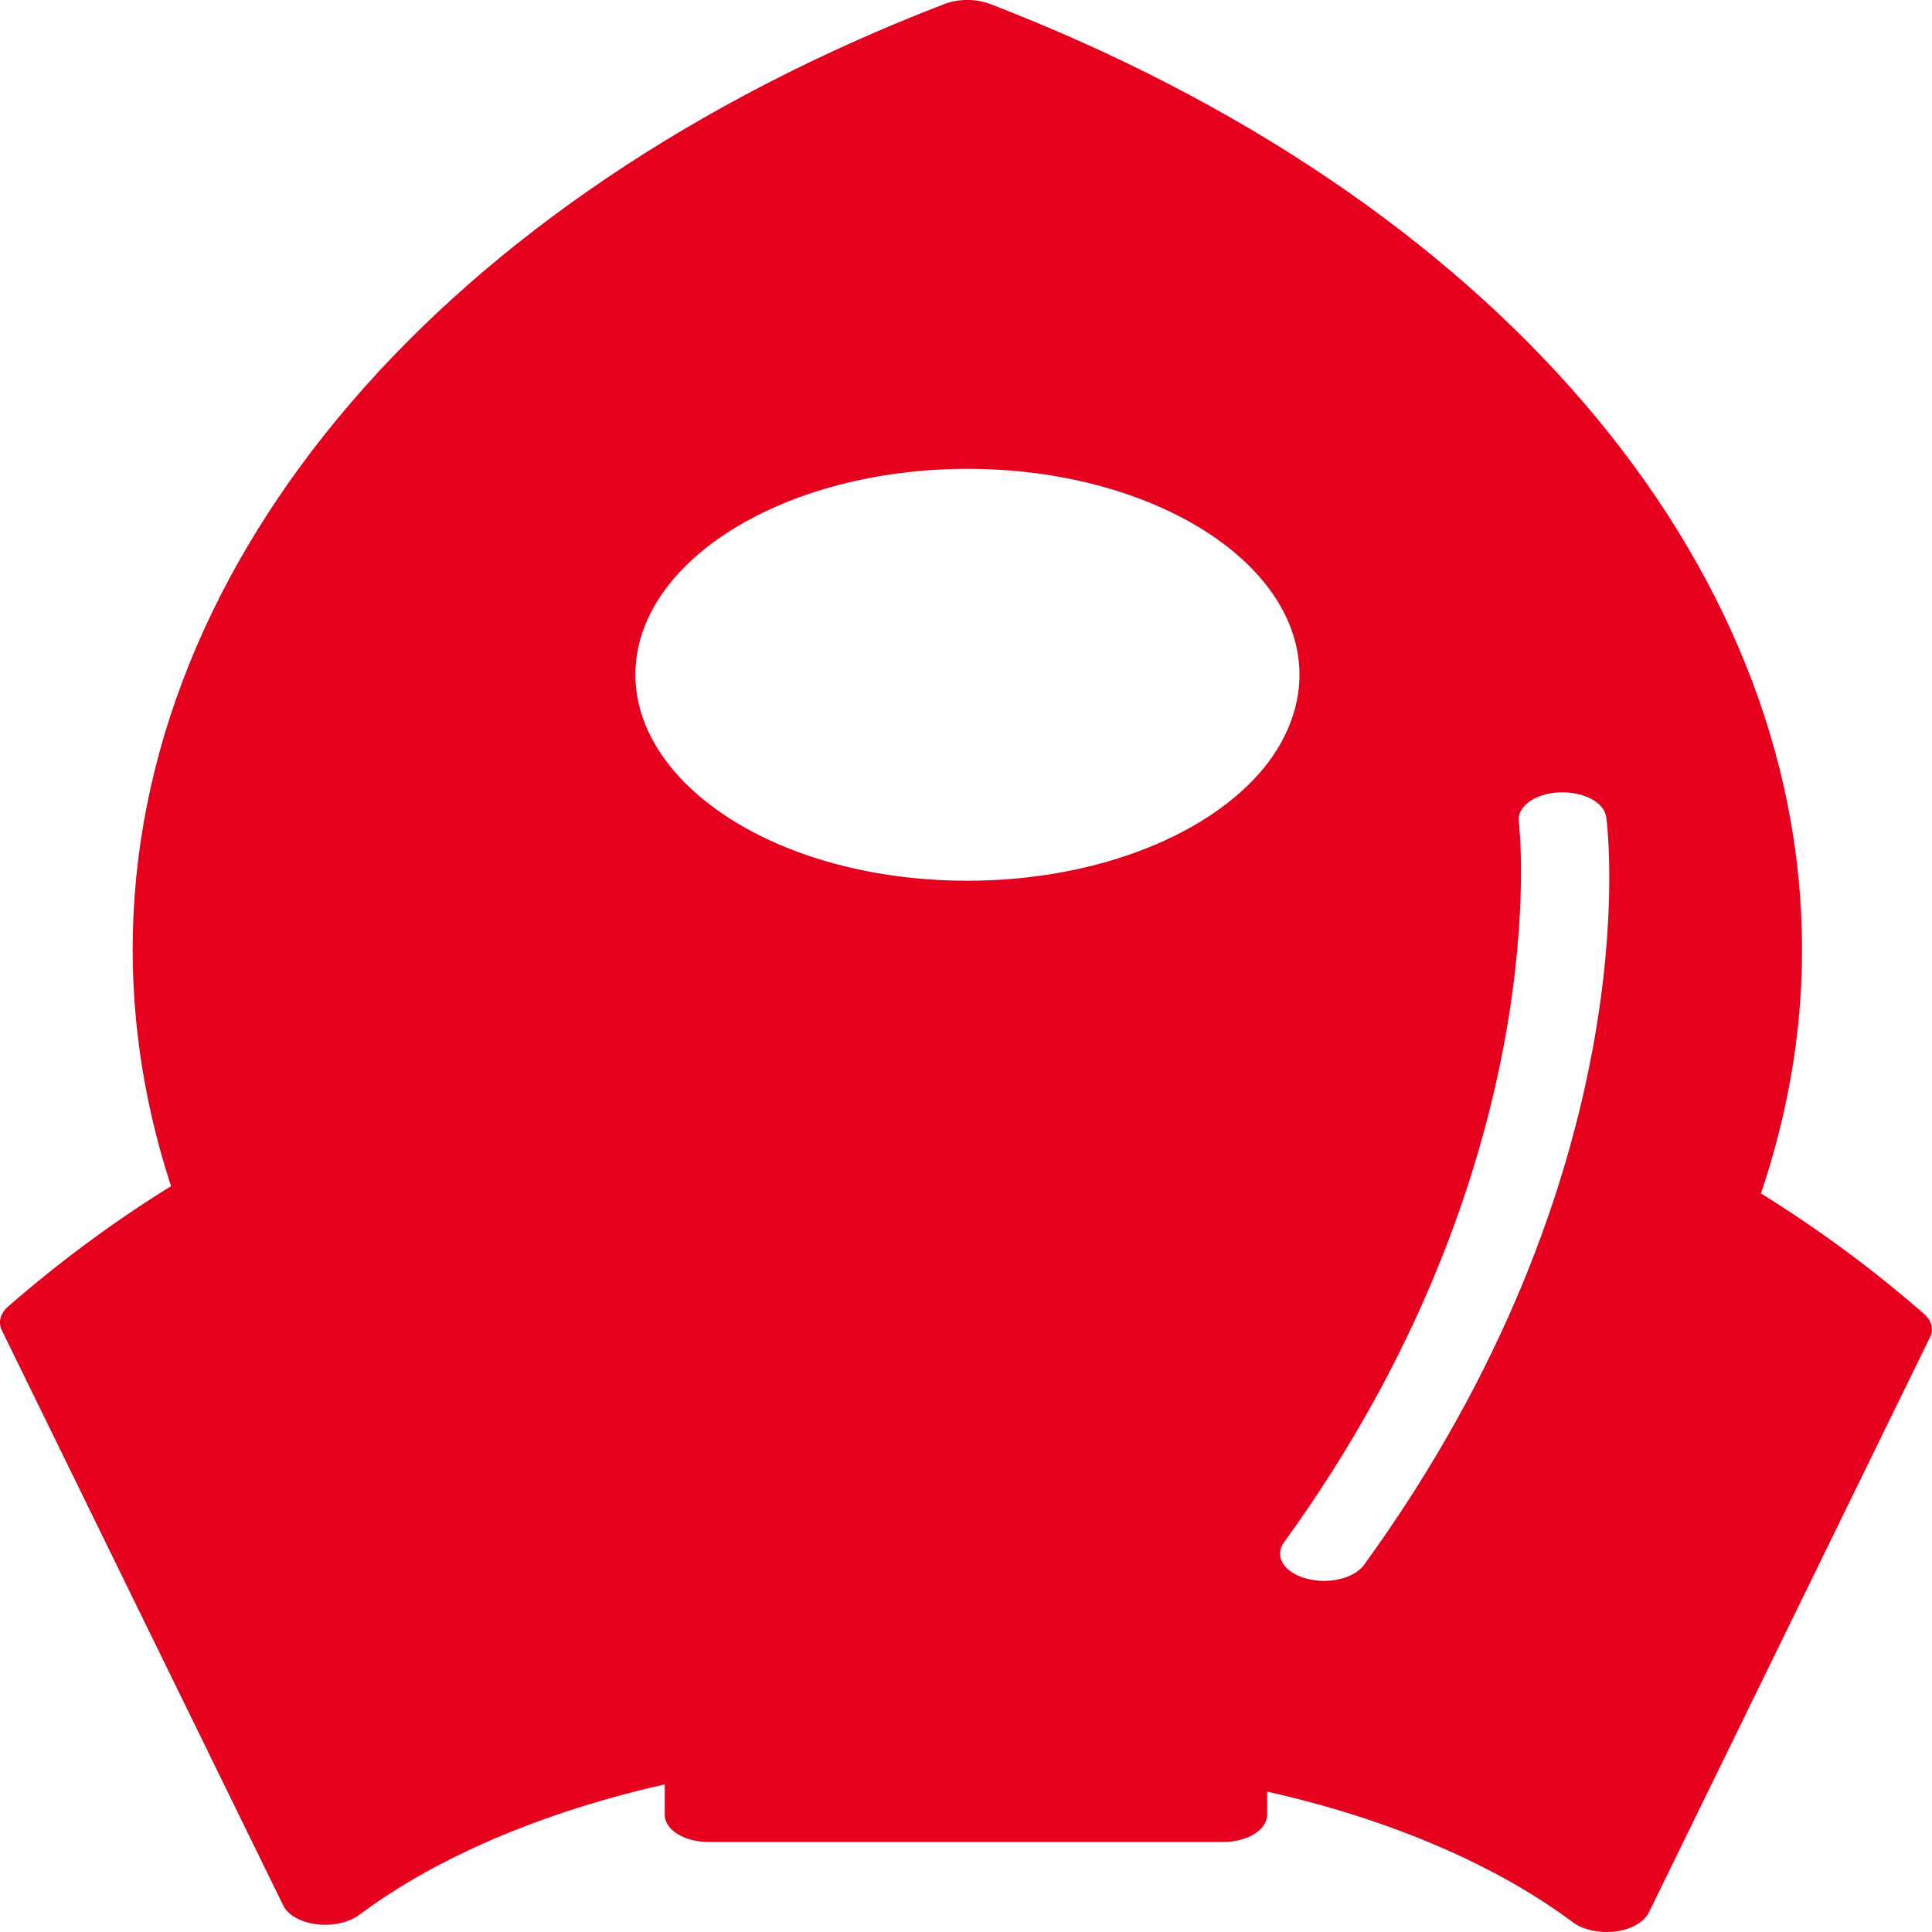
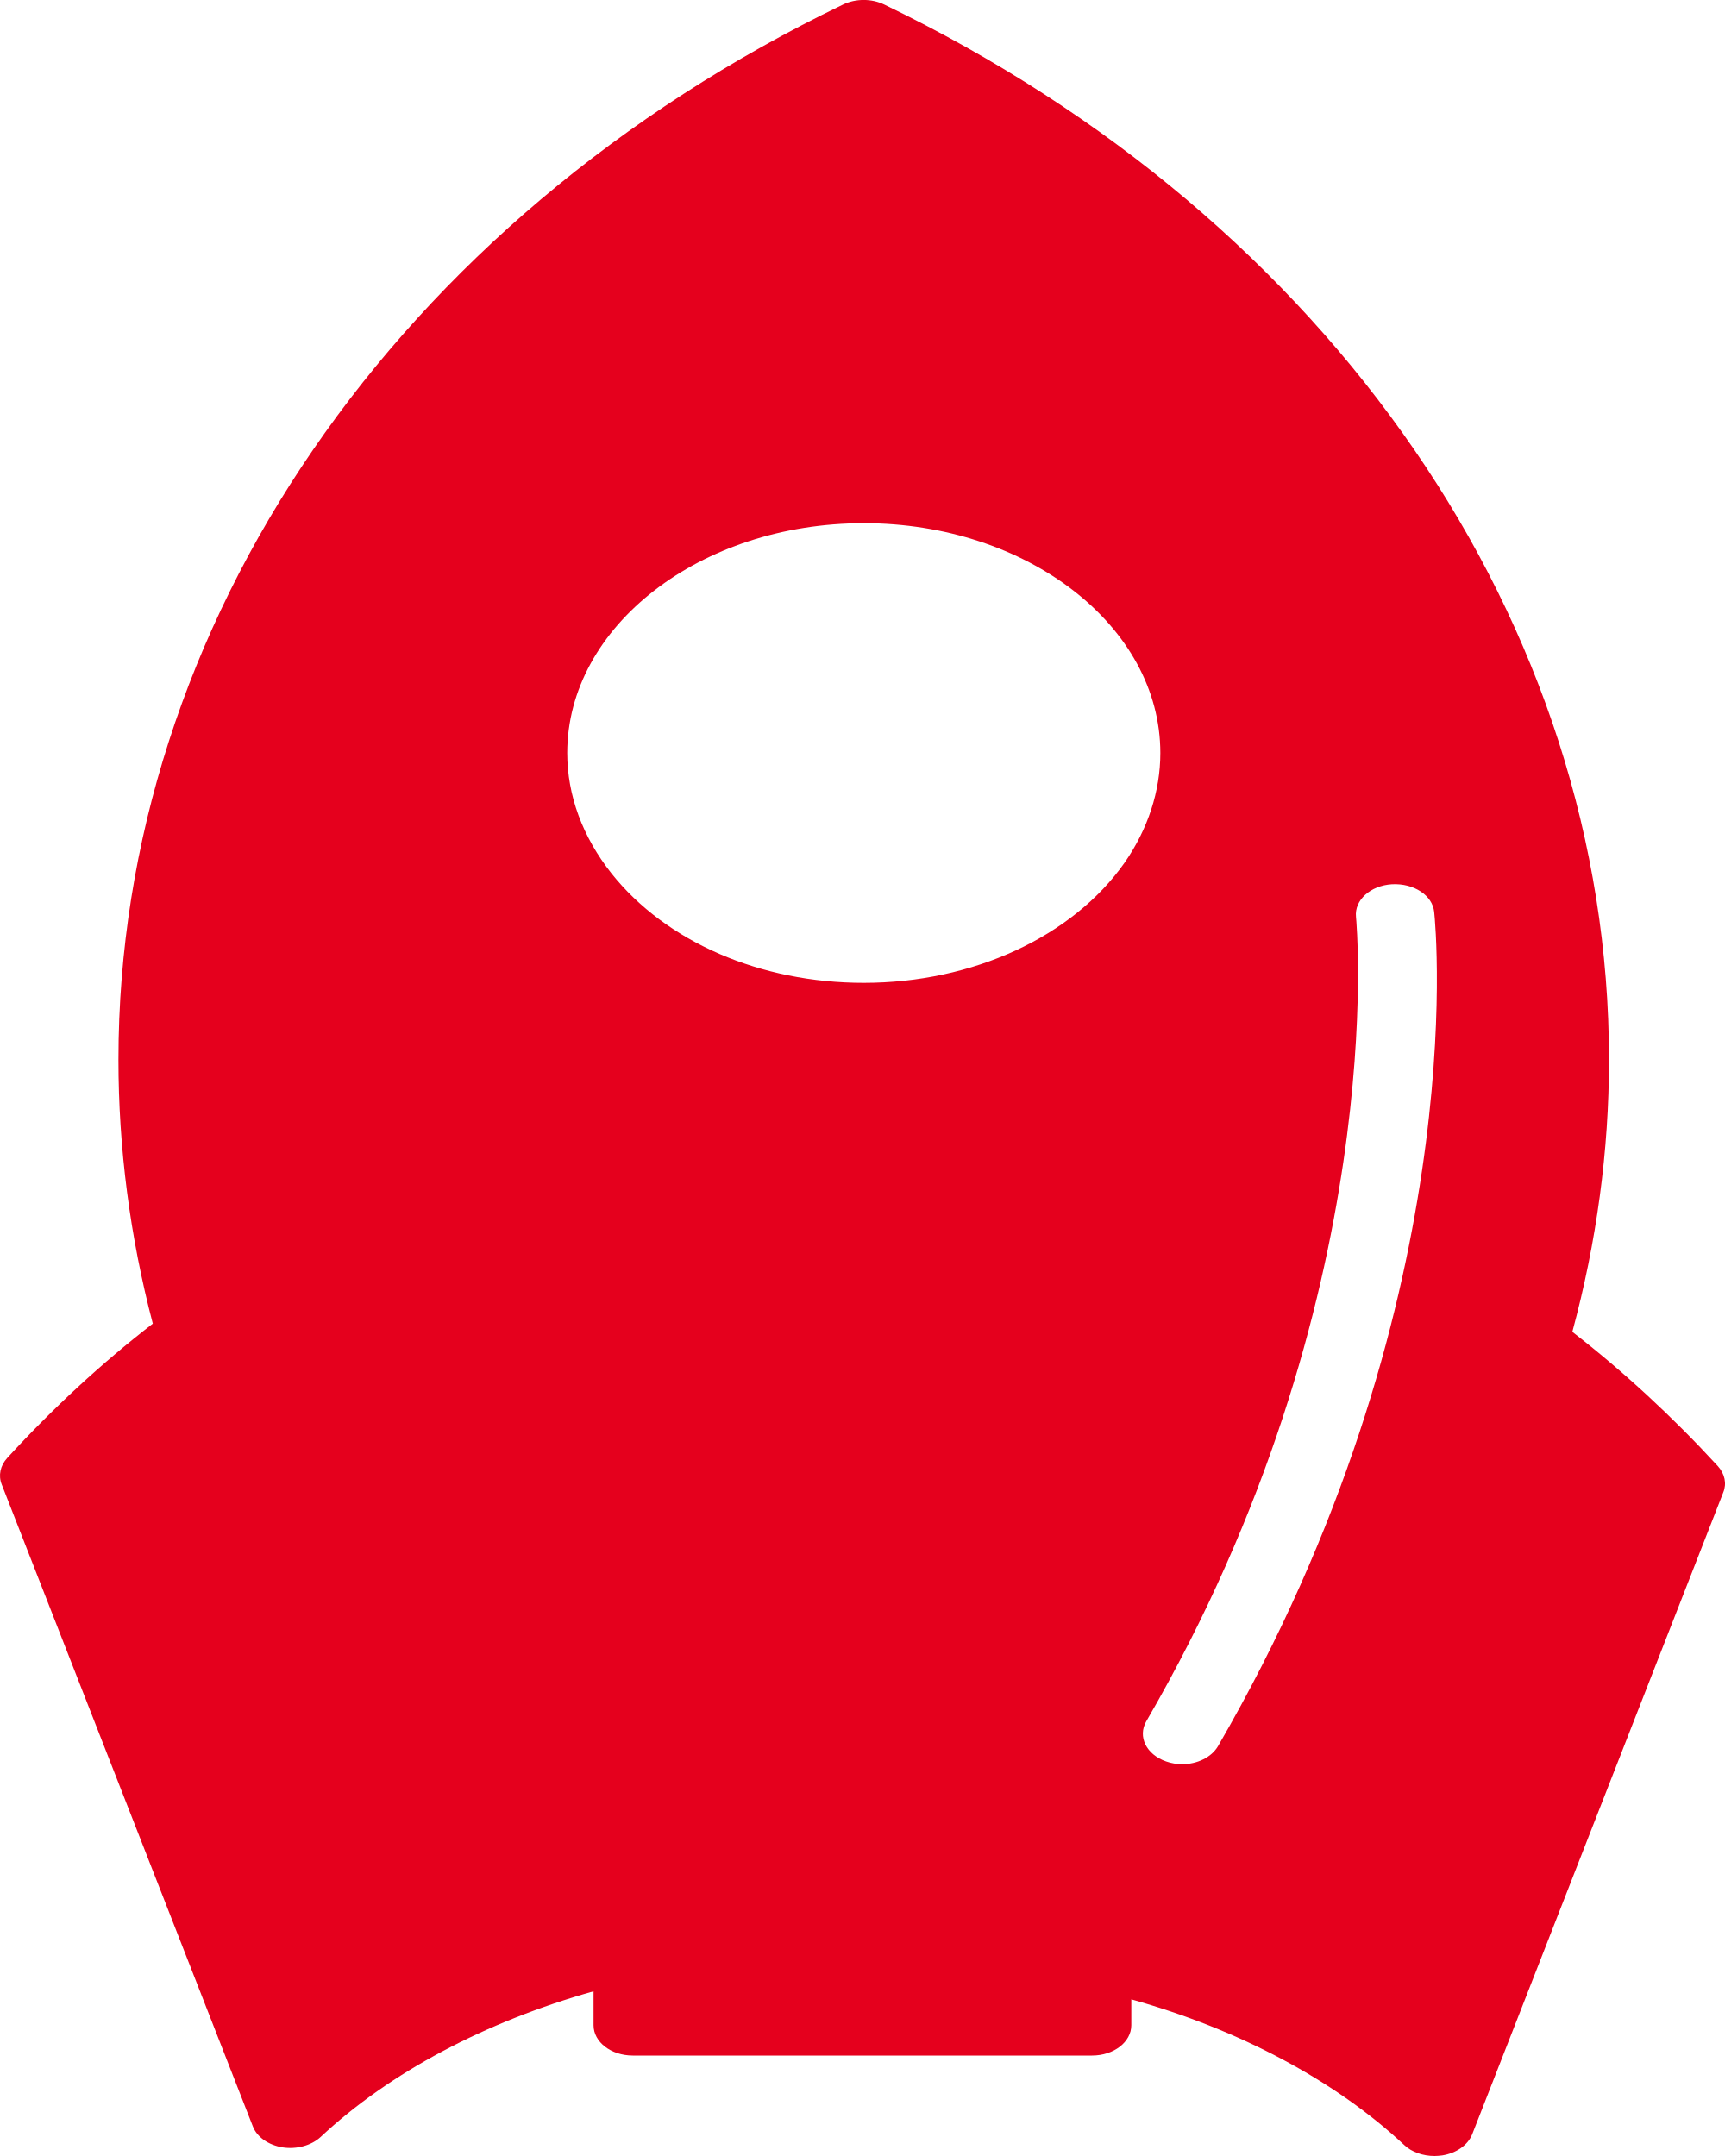
- <svg xmlns="http://www.w3.org/2000/svg" width="15" height="15" viewBox="0 0 15 15" fill="none">
-   <path d="M14.937 10.2C14.543 9.856 14.118 9.542 13.672 9.266C13.883 8.642 13.991 8.006 13.991 7.373C13.991 4.344 11.577 1.531 7.69 0.032C7.58 -0.011 7.44 -0.011 7.33 0.032C3.444 1.531 1.03 4.344 1.03 7.373C1.03 7.986 1.13 8.604 1.328 9.209C0.883 9.485 0.458 9.799 0.063 10.144C0.002 10.197 -0.016 10.265 0.014 10.328L2.199 14.794C2.235 14.869 2.335 14.924 2.458 14.94C2.58 14.955 2.707 14.927 2.788 14.868C3.388 14.419 4.219 14.066 5.161 13.854V14.09C5.161 14.207 5.314 14.301 5.502 14.301H9.497C9.685 14.301 9.838 14.207 9.838 14.09V13.91C10.78 14.121 11.611 14.476 12.211 14.924C12.277 14.973 12.374 15 12.475 15C12.496 15 12.519 14.998 12.542 14.996C12.665 14.98 12.764 14.924 12.801 14.85L14.984 10.383C15.016 10.322 14.999 10.254 14.937 10.2ZM9.78 6.001C9.327 6.517 8.458 6.838 7.512 6.838C6.612 6.838 5.792 6.554 5.317 6.077C5.066 5.823 4.933 5.534 4.933 5.239C4.933 4.357 6.09 3.64 7.512 3.64C8.933 3.64 10.089 4.357 10.089 5.239C10.089 5.505 9.982 5.769 9.78 6.001ZM10.591 12.149C10.534 12.227 10.41 12.274 10.28 12.274C10.233 12.274 10.186 12.268 10.139 12.255C9.967 12.207 9.891 12.082 9.968 11.976C12.102 9.033 11.795 6.406 11.792 6.379C11.776 6.263 11.916 6.161 12.104 6.152C12.294 6.144 12.456 6.229 12.471 6.345C12.486 6.457 12.8 9.102 10.591 12.149Z" fill="#E5001D" />
+ <svg xmlns="http://www.w3.org/2000/svg" width="12" height="15" viewBox="0 0 12 15" fill="none">
+   <path d="M11.95 10.2C11.634 9.856 11.294 9.542 10.938 9.266C11.107 8.642 11.193 8.006 11.193 7.373C11.193 4.344 9.261 1.531 6.152 0.032C6.064 -0.011 5.952 -0.011 5.864 0.032C2.755 1.531 0.824 4.344 0.824 7.373C0.824 7.986 0.904 8.604 1.063 9.209C0.706 9.485 0.366 9.799 0.05 10.144C0.002 10.197 -0.013 10.265 0.012 10.328L1.759 14.794C1.788 14.869 1.868 14.924 1.966 14.94C2.064 14.955 2.166 14.927 2.23 14.868C2.71 14.419 3.376 14.066 4.129 13.854V14.09C4.129 14.207 4.251 14.301 4.402 14.301H7.597C7.748 14.301 7.87 14.207 7.87 14.09V13.91C8.624 14.121 9.289 14.476 9.769 14.924C9.821 14.973 9.899 15 9.98 15C9.997 15 10.015 14.998 10.033 14.996C10.132 14.98 10.211 14.924 10.241 14.85L11.988 10.383C12.013 10.322 11.999 10.254 11.95 10.2ZM7.824 6.001C7.462 6.517 6.767 6.838 6.009 6.838C5.29 6.838 4.634 6.554 4.254 6.077C4.053 5.823 3.946 5.534 3.946 5.239C3.946 4.357 4.872 3.64 6.009 3.64C7.147 3.64 8.072 4.357 8.072 5.239C8.072 5.505 7.985 5.769 7.824 6.001ZM8.473 12.149C8.427 12.227 8.328 12.274 8.224 12.274C8.186 12.274 8.149 12.268 8.112 12.255C7.974 12.207 7.913 12.082 7.974 11.976C9.682 9.033 9.436 6.406 9.433 6.379C9.421 6.263 9.533 6.161 9.683 6.152C9.836 6.144 9.965 6.229 9.977 6.345C9.989 6.457 10.24 9.102 8.473 12.149Z" fill="#E5001D" />
</svg>
